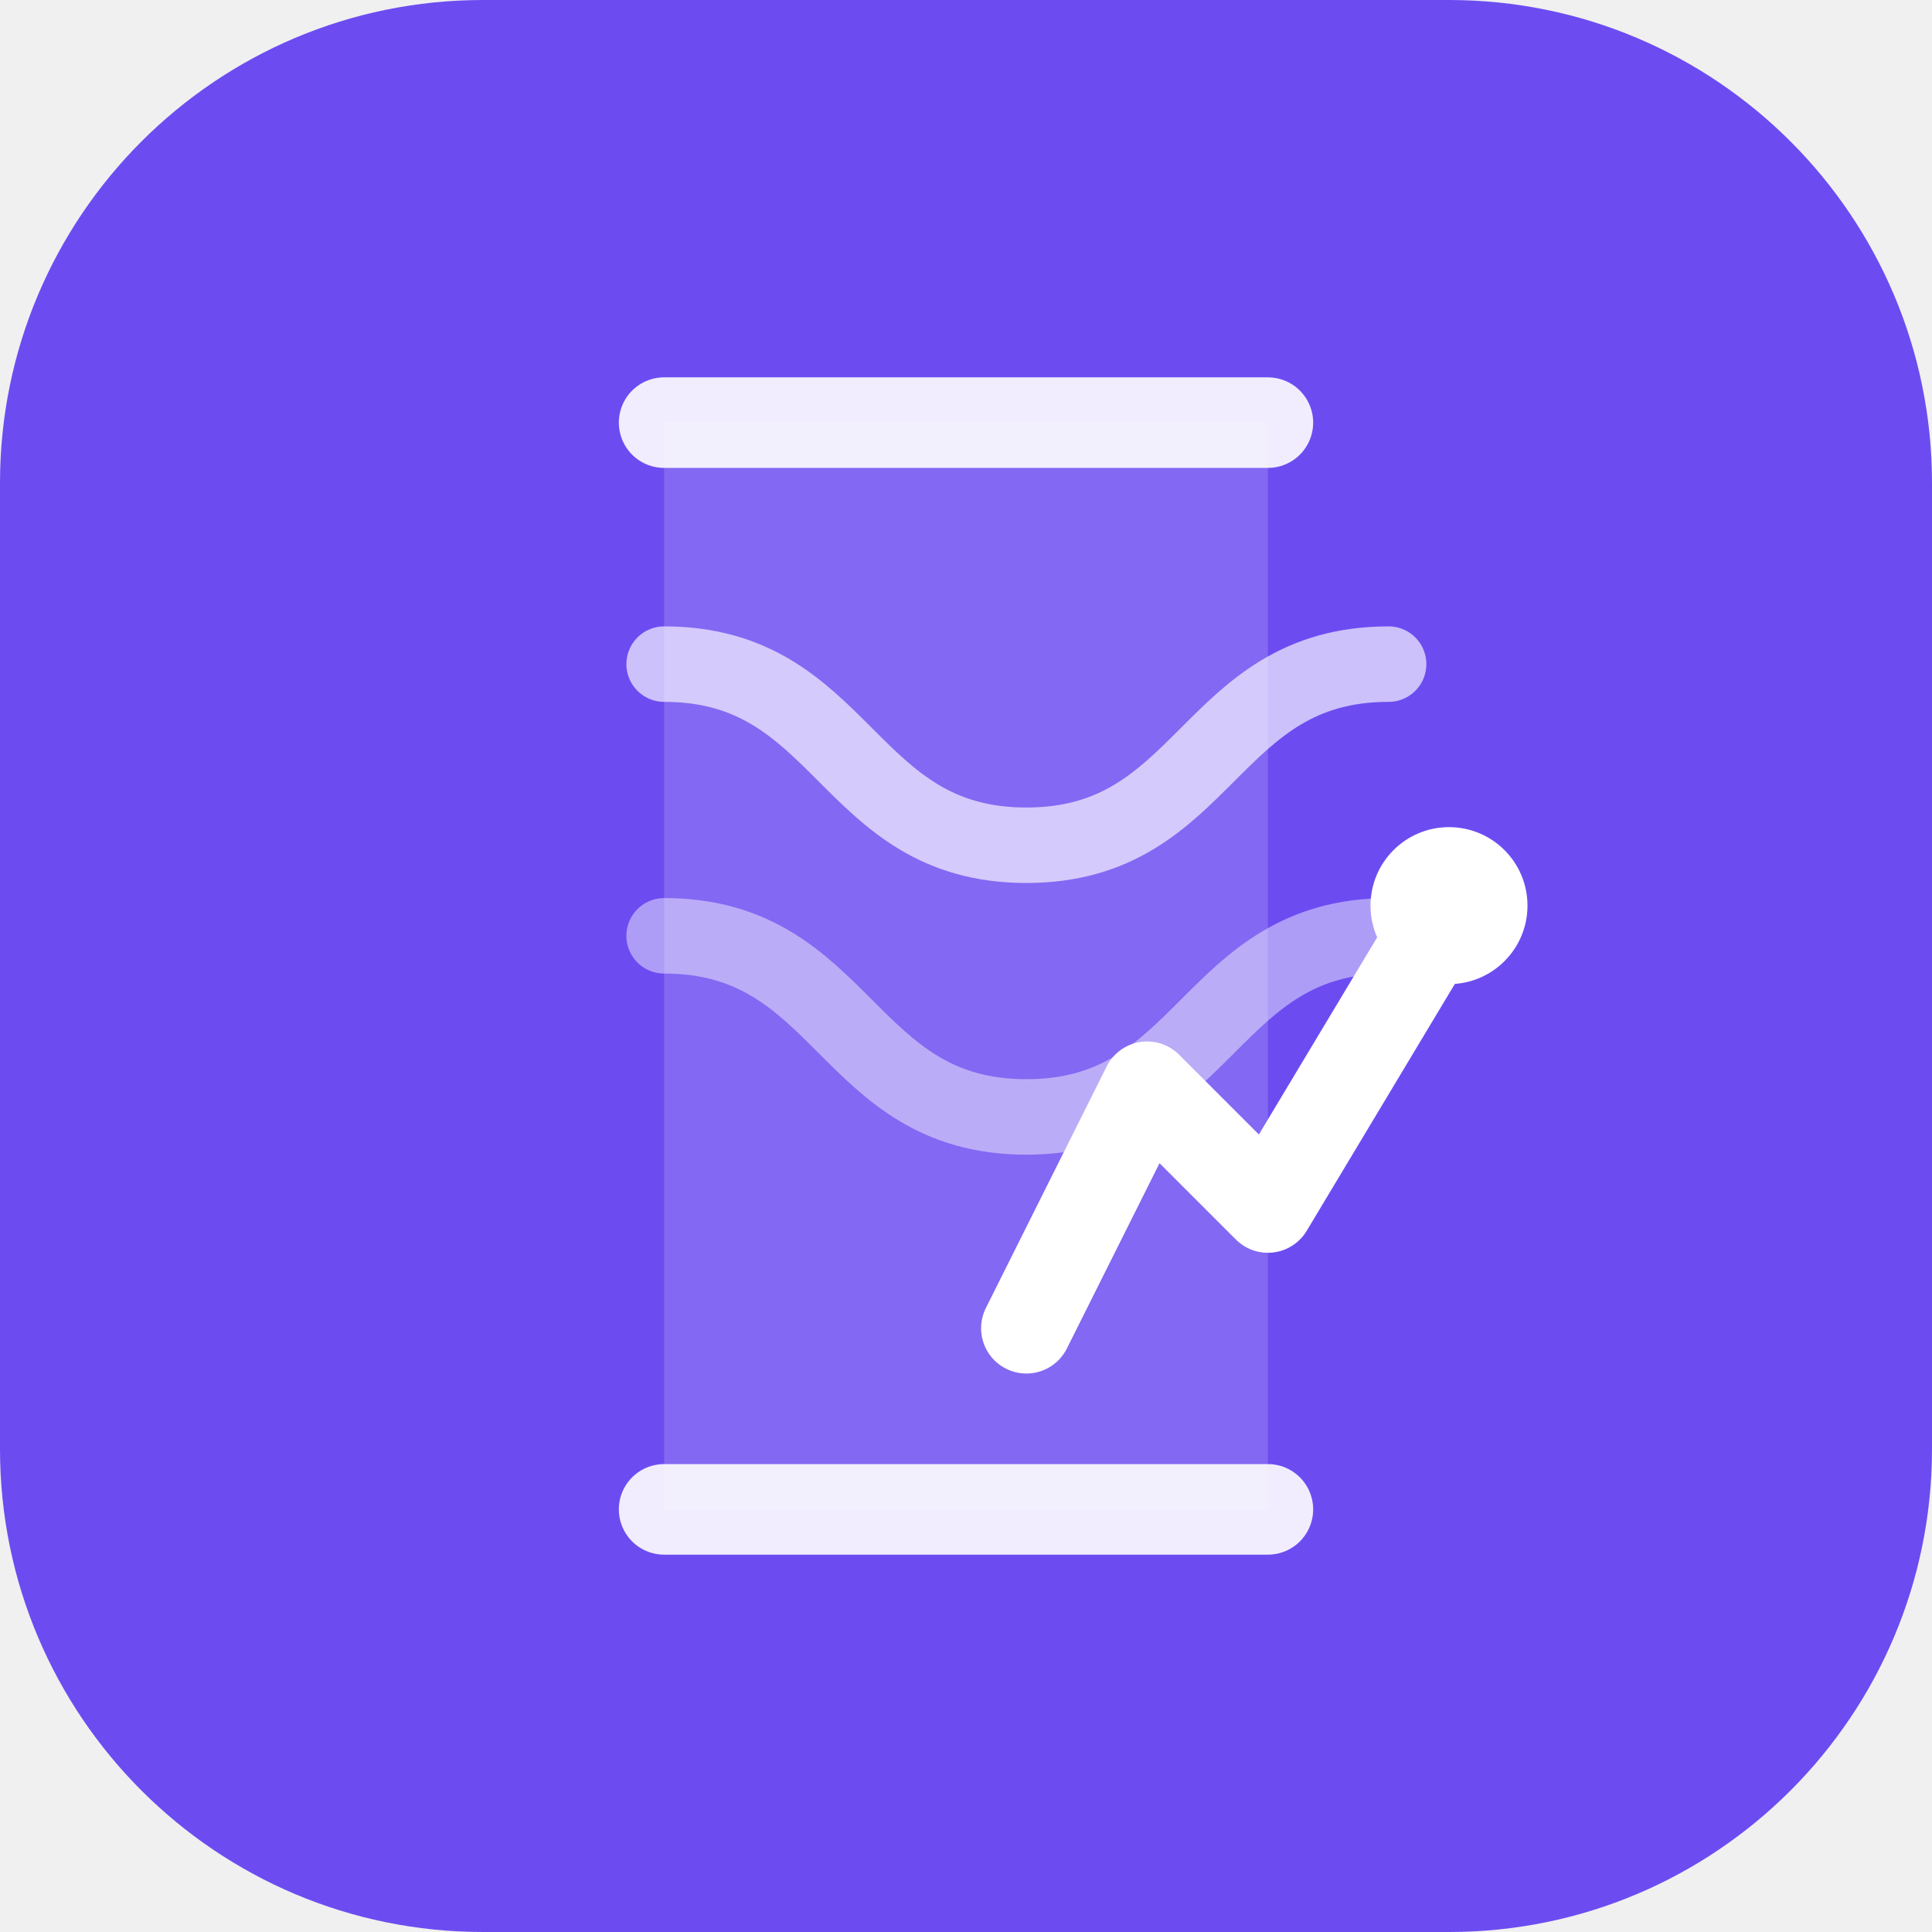
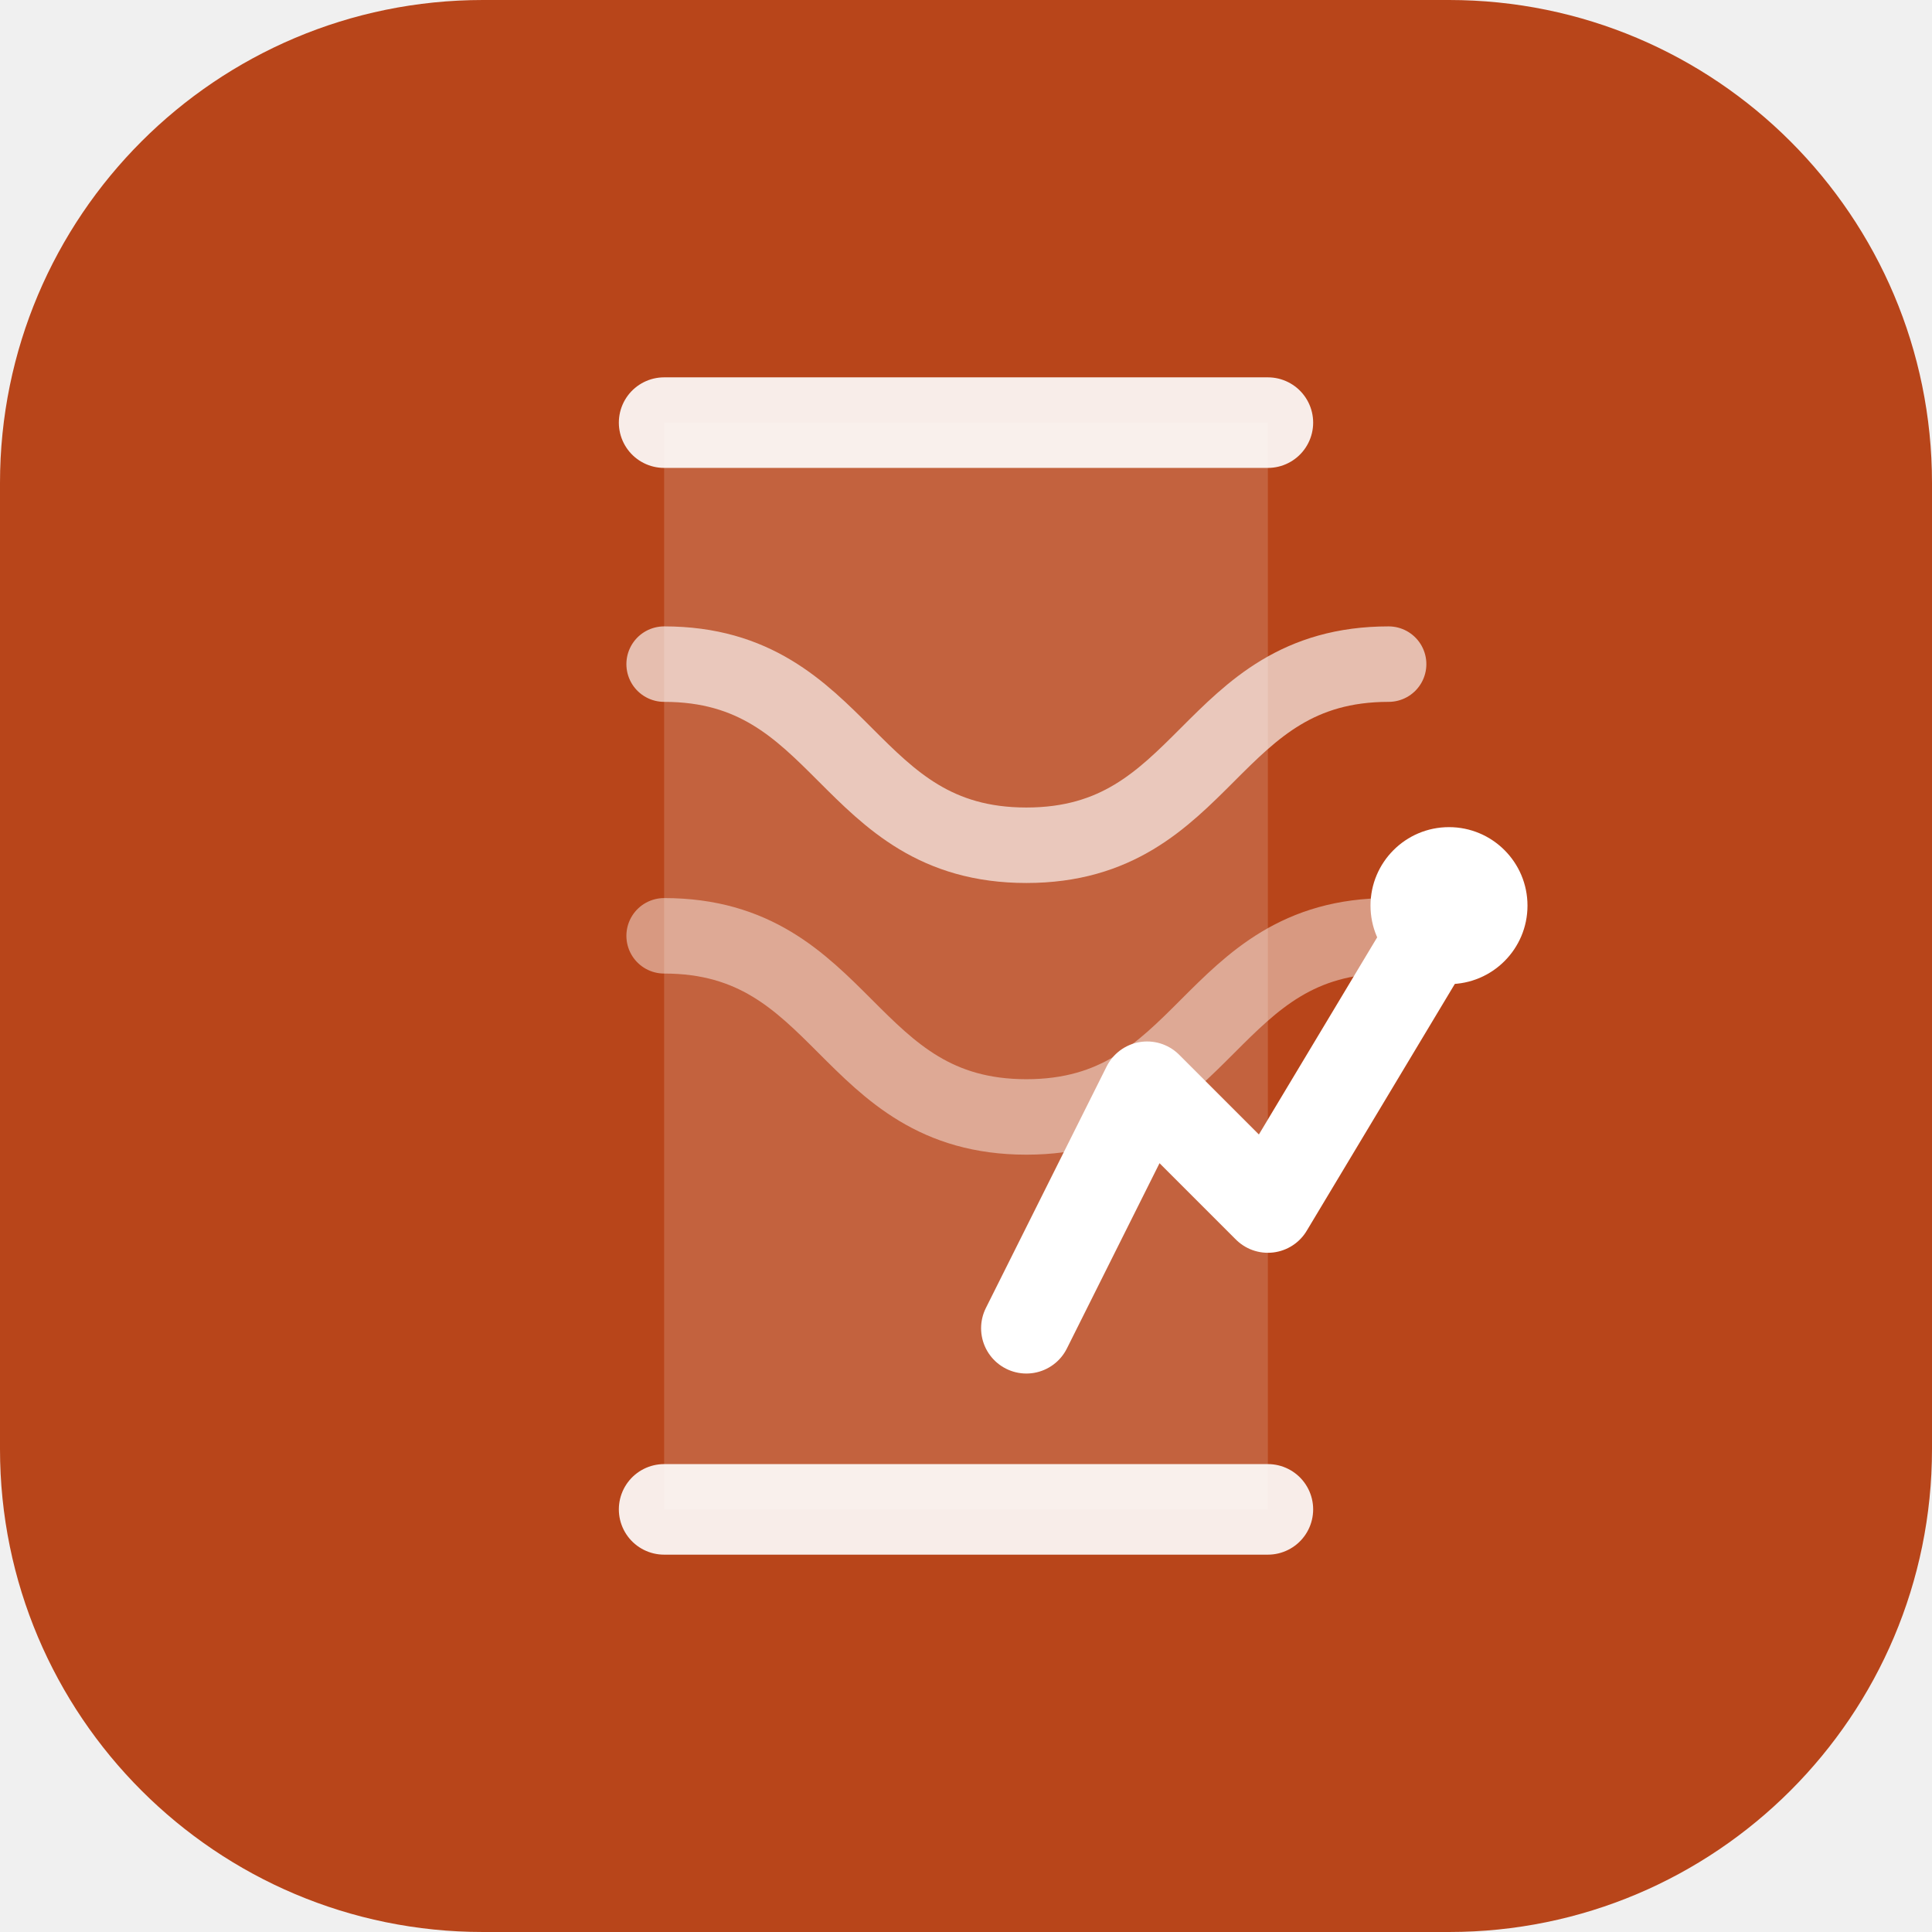
<svg xmlns="http://www.w3.org/2000/svg" viewBox="0 0 64 64" role="img" aria-label="YarnLens logo">
-   <rect width="64" height="64" rx="16" fill="#6C4CF1" />
+   <rect width="64" height="64" rx="16" fill="#B8451A" />
  <path d="M22 14h20v36H22z" fill="#FFFFFF" opacity="0.16" />
  <path d="M22 14h20M22 50h20" stroke="#FFFFFF" stroke-width="3" stroke-linecap="round" opacity="0.9" />
  <path d="M22 22c6 0 6 6 12 6s6-6 12-6" stroke="#FFFFFF" stroke-width="2.5" fill="none" stroke-linecap="round" opacity="0.65" />
  <path d="M22 31c6 0 6 6 12 6s6-6 12-6" stroke="#FFFFFF" stroke-width="2.5" fill="none" stroke-linecap="round" opacity="0.45" />
  <path d="M34 44l4-8 4 4 6-10" stroke="#FFFFFF" stroke-width="3" fill="none" stroke-linecap="round" stroke-linejoin="round" />
  <circle cx="48" cy="30" r="2.6" fill="#FFFFFF" />
</svg>
